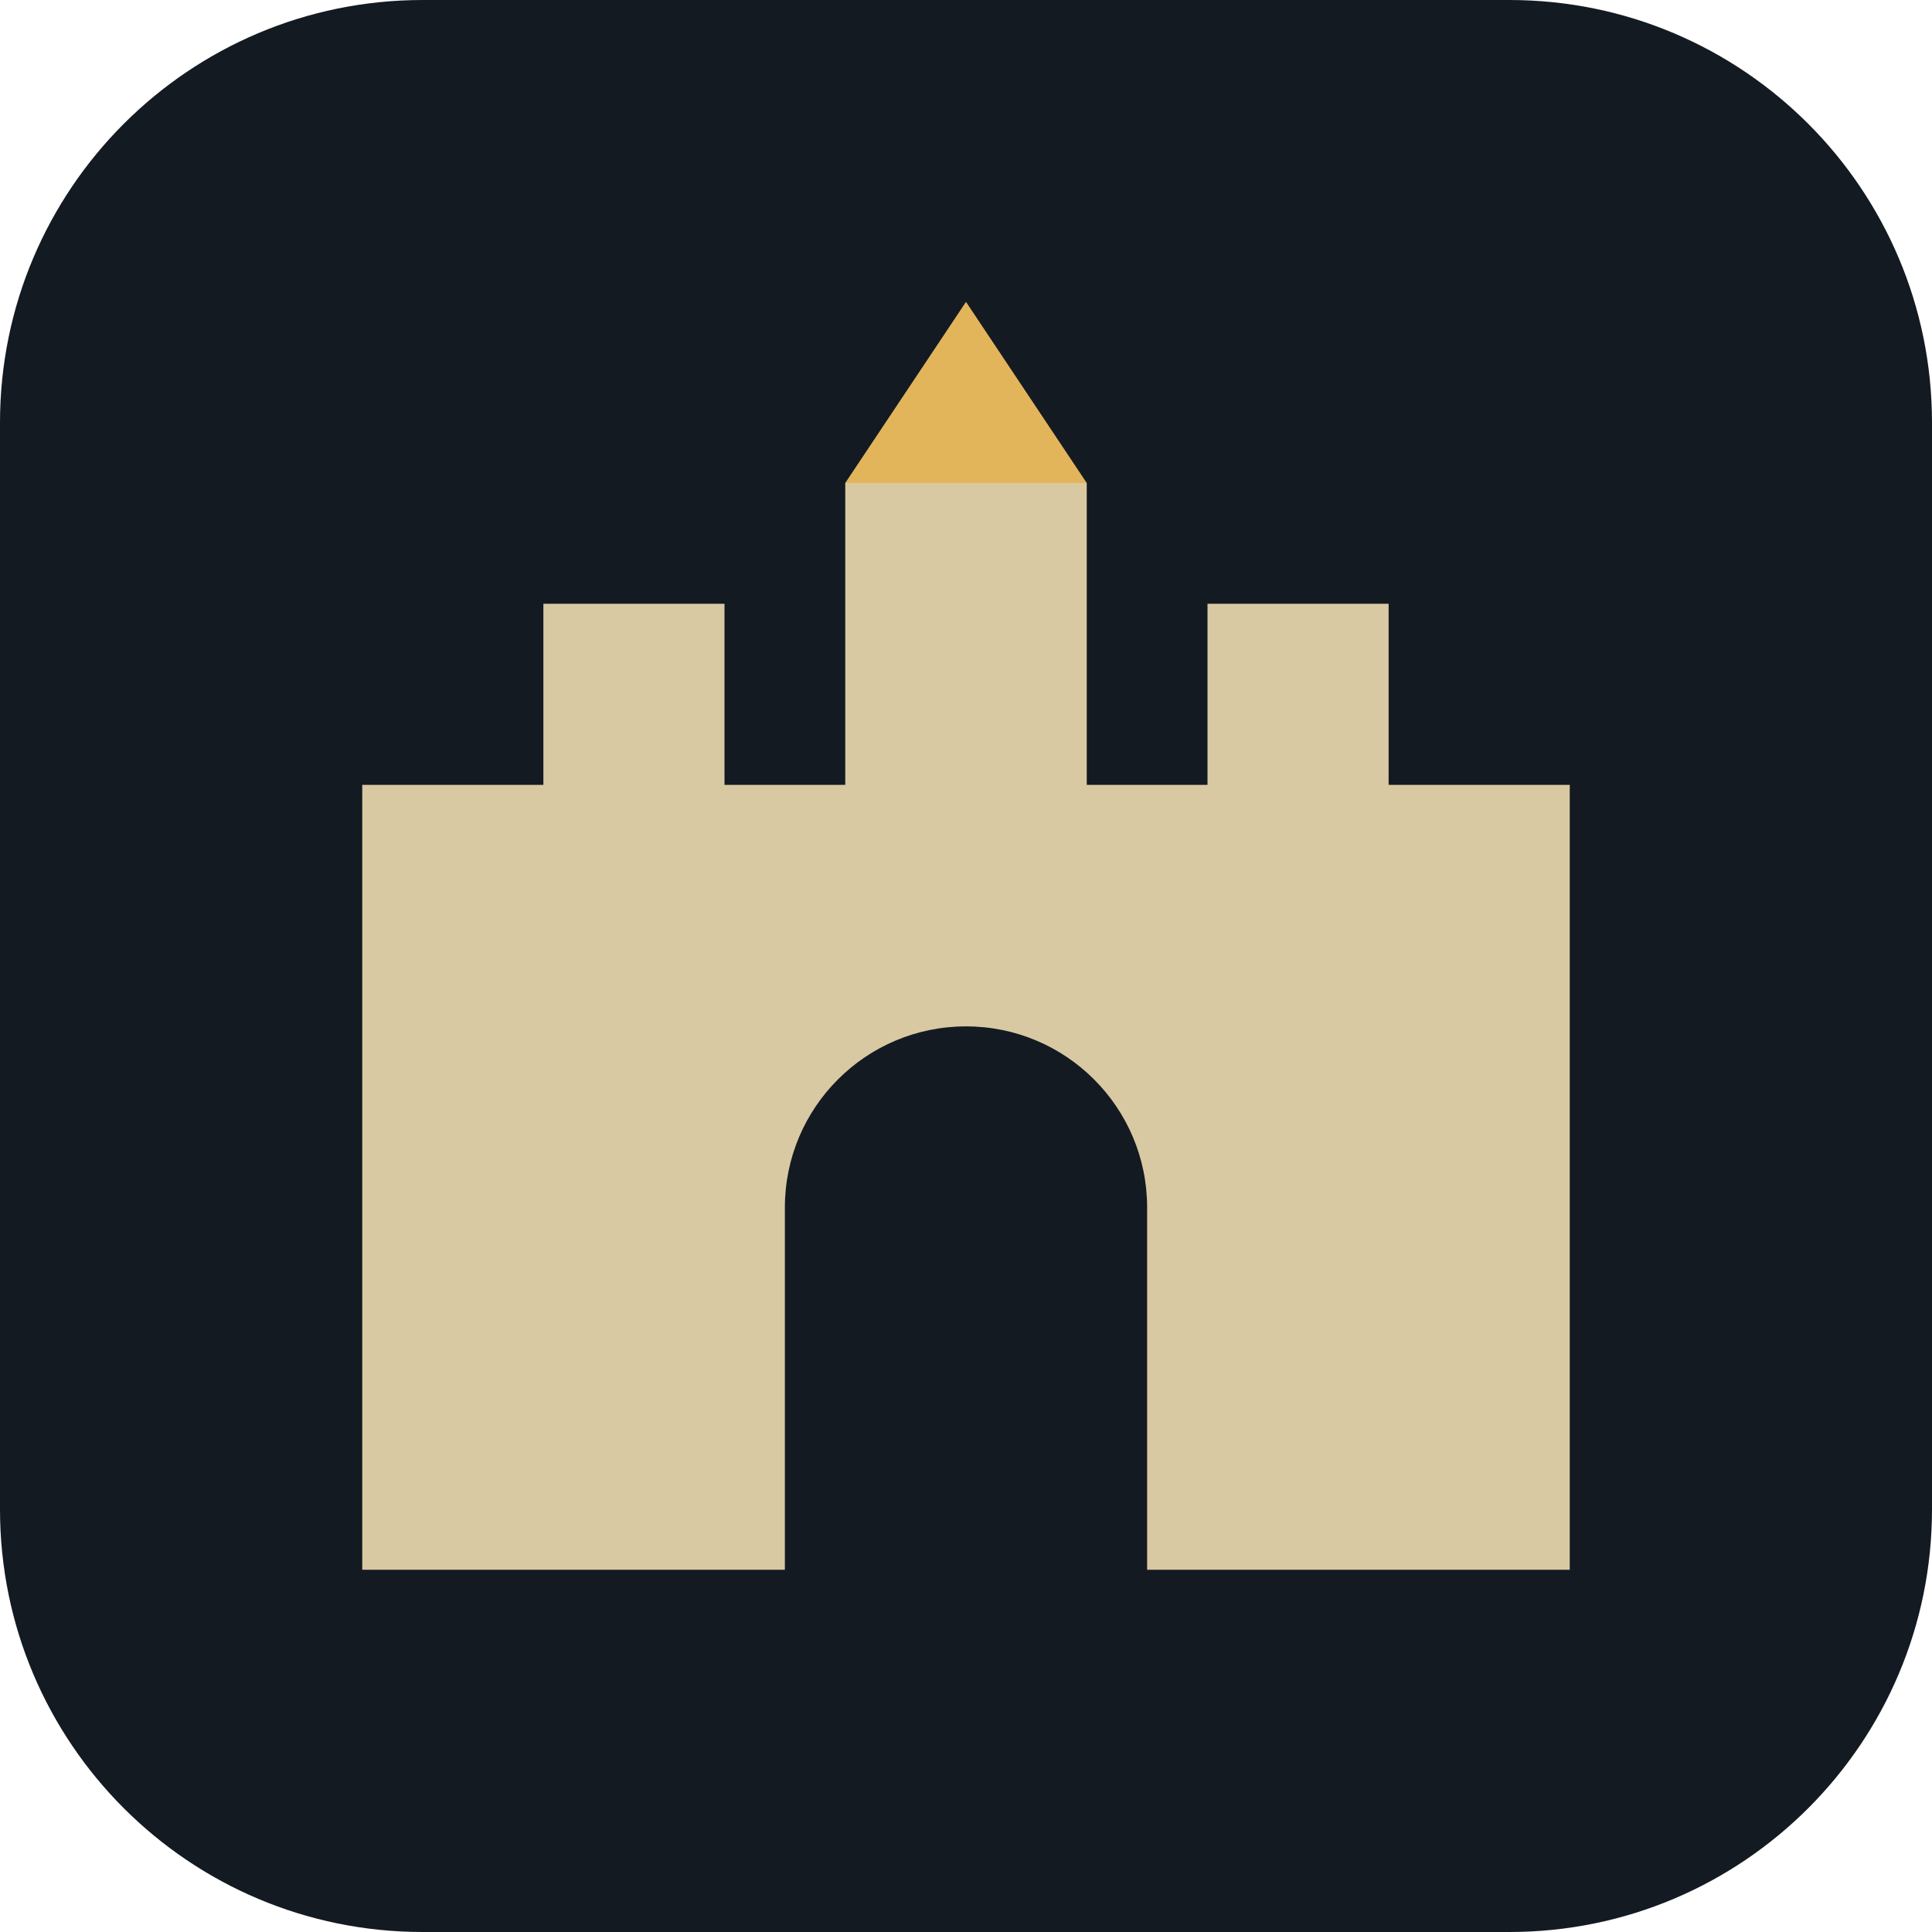
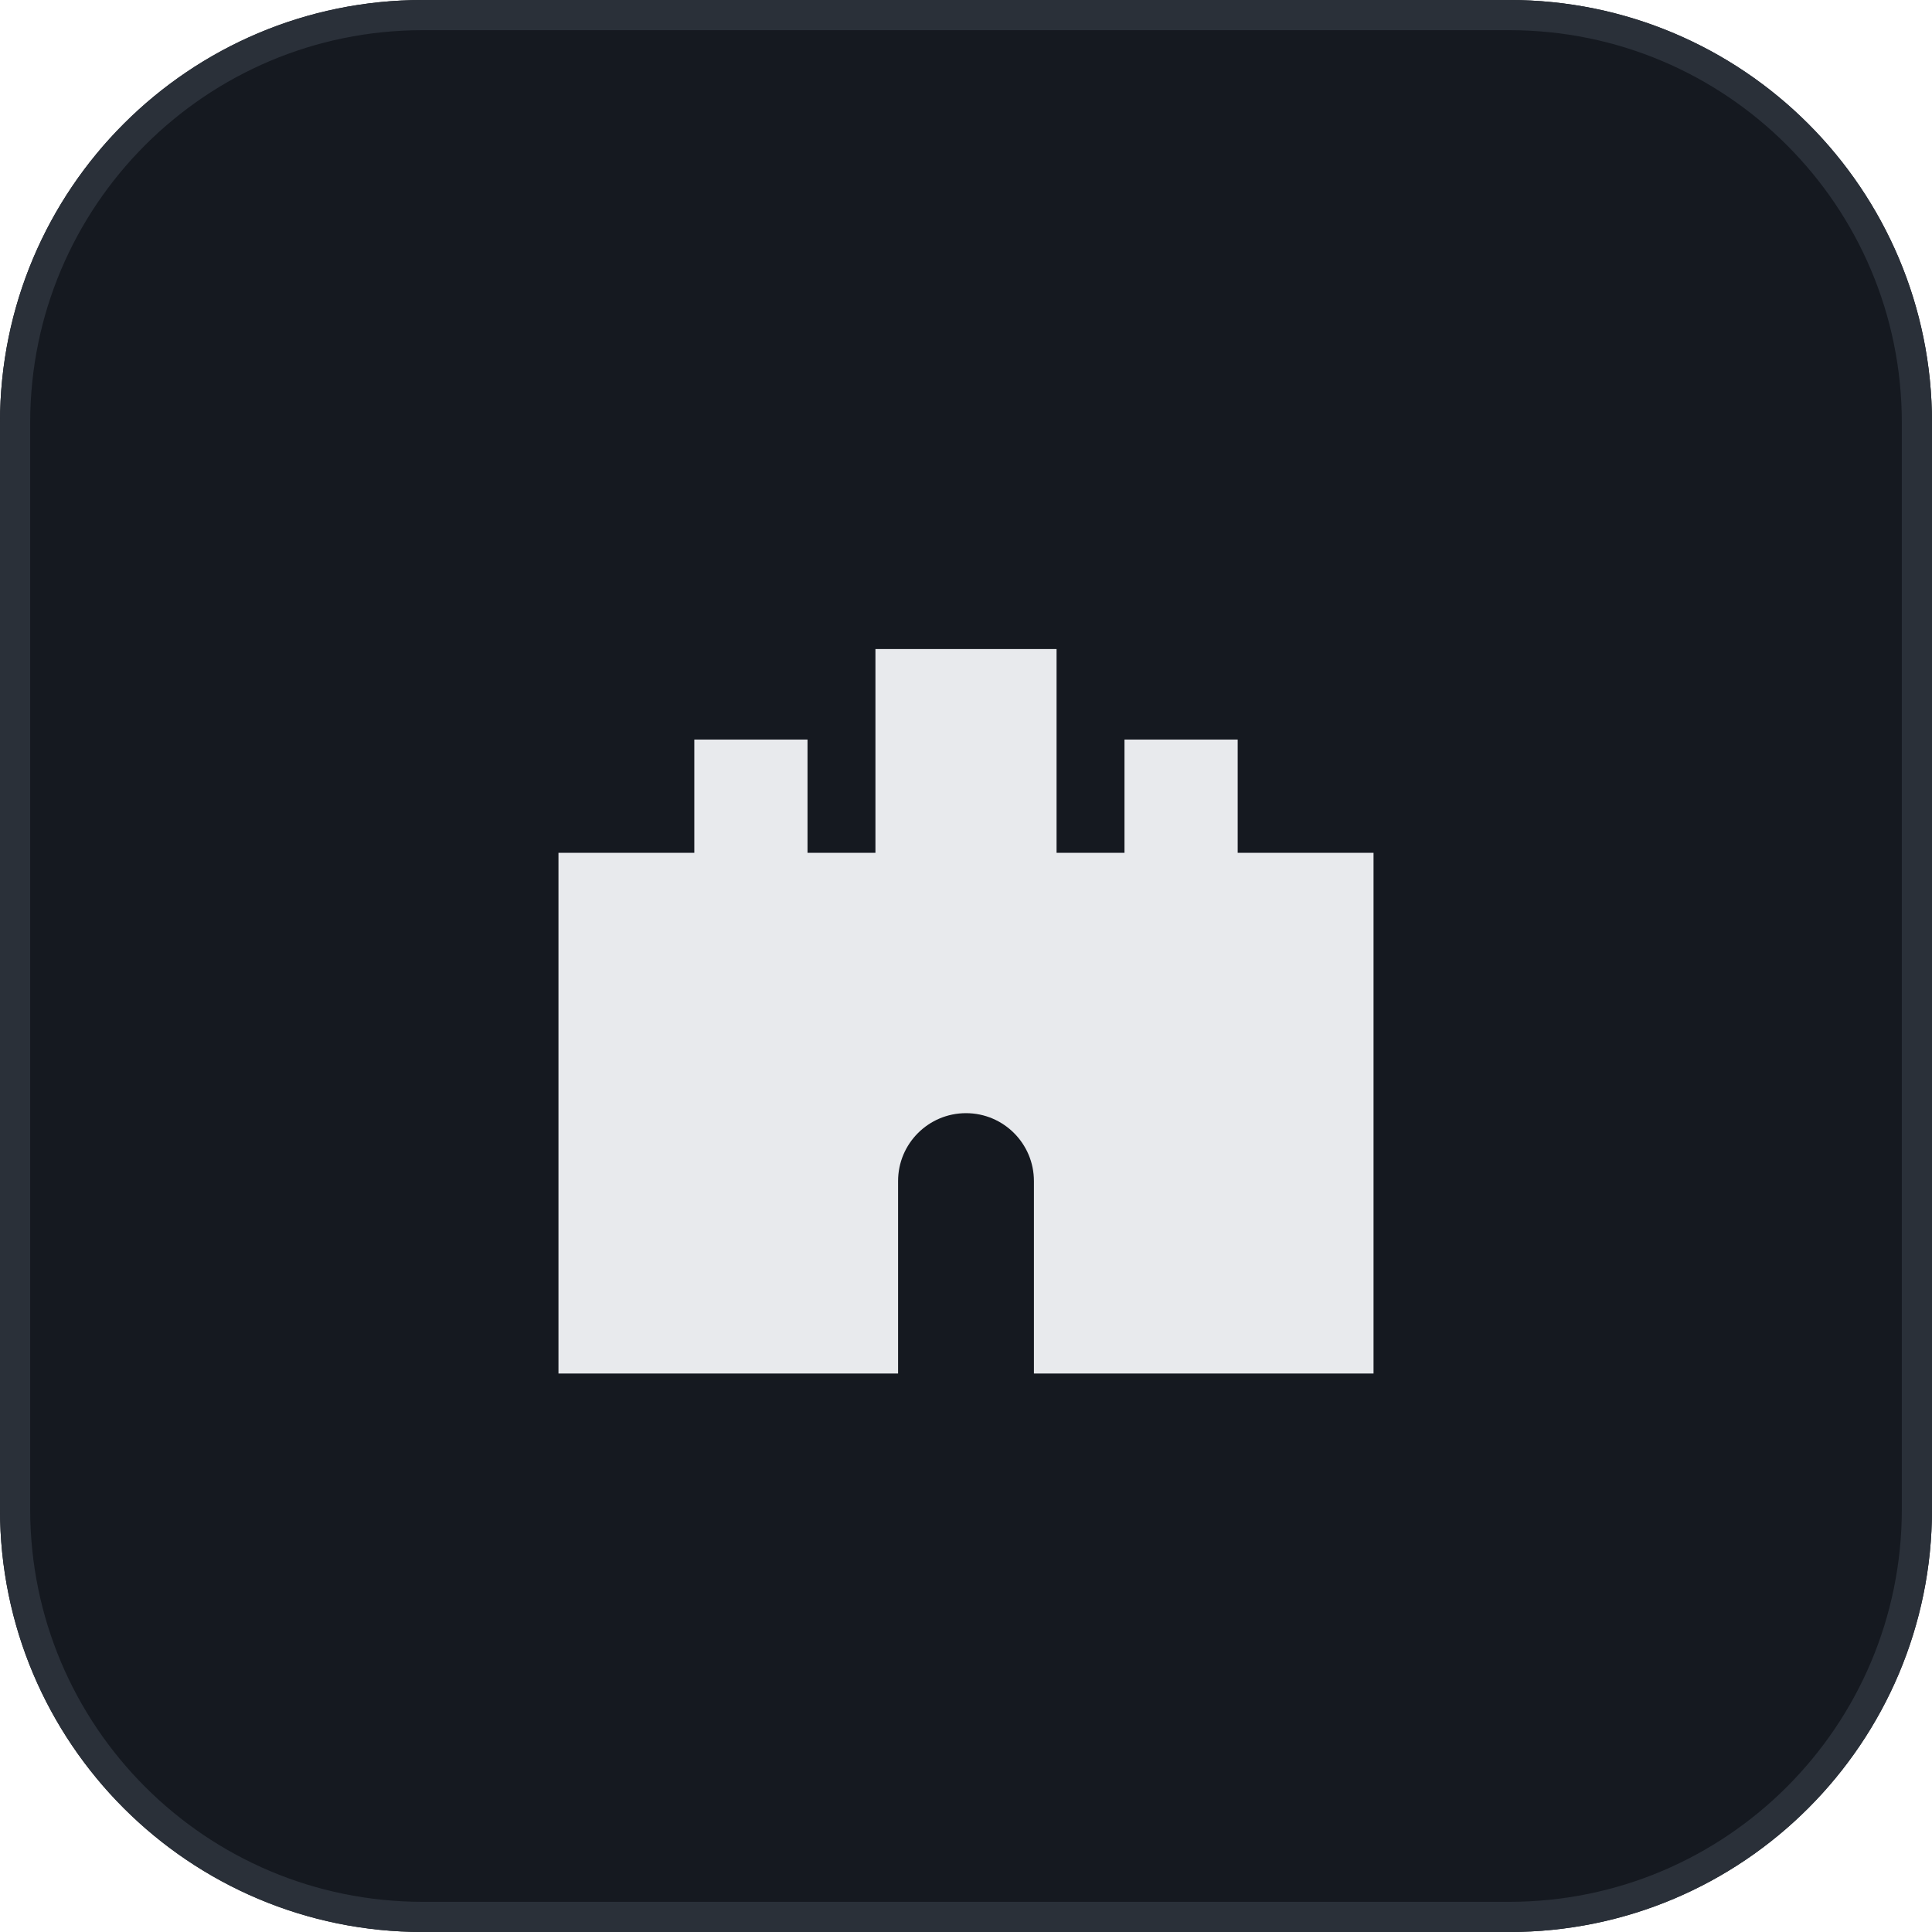
<svg xmlns="http://www.w3.org/2000/svg" viewBox="0 0 64 64">
-   <rect width="64" height="64" rx="14" fill="#141a22" />
-   <path d="M12 52V26h6v-6h6v6h4v-10h8v10h4v-6h6v6h6v26H38V40a6 6 0 0 0-12 0v12z" fill="#d8c9a3" />
-   <path d="M28 16l4-6 4 6" fill="#e3b55b" />
+   <rect width="64" height="64" rx="14" fill="#151920" />
+   <rect x=".5" y=".5" width="63" height="63" rx="13.5" fill="none" stroke="#2a3039" />
+   <path transform="translate(14 14) scale(1.5)" d="M3 21V9.5h3V7h2.5v2.5H10V5h4v4.5h1.5V7H18v2.5h3V21h-7.5v-4.25a1.5 1.5 0 0 0-3 0V21z" fill="#e8eaed" />
</svg>
